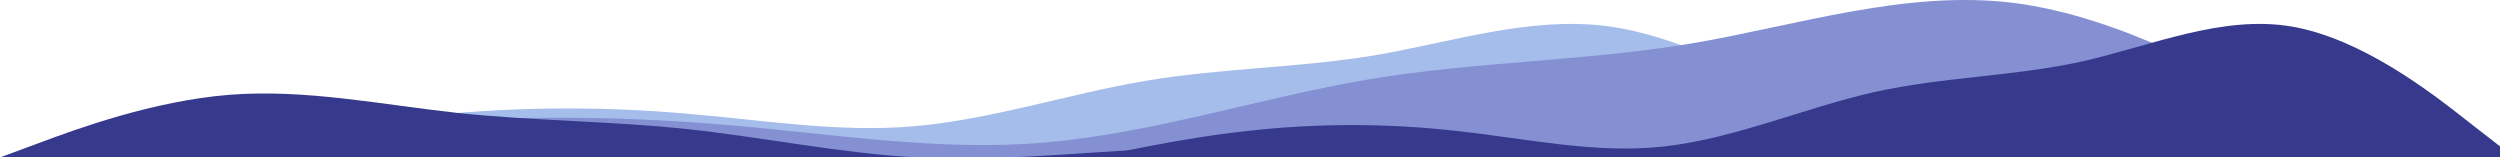
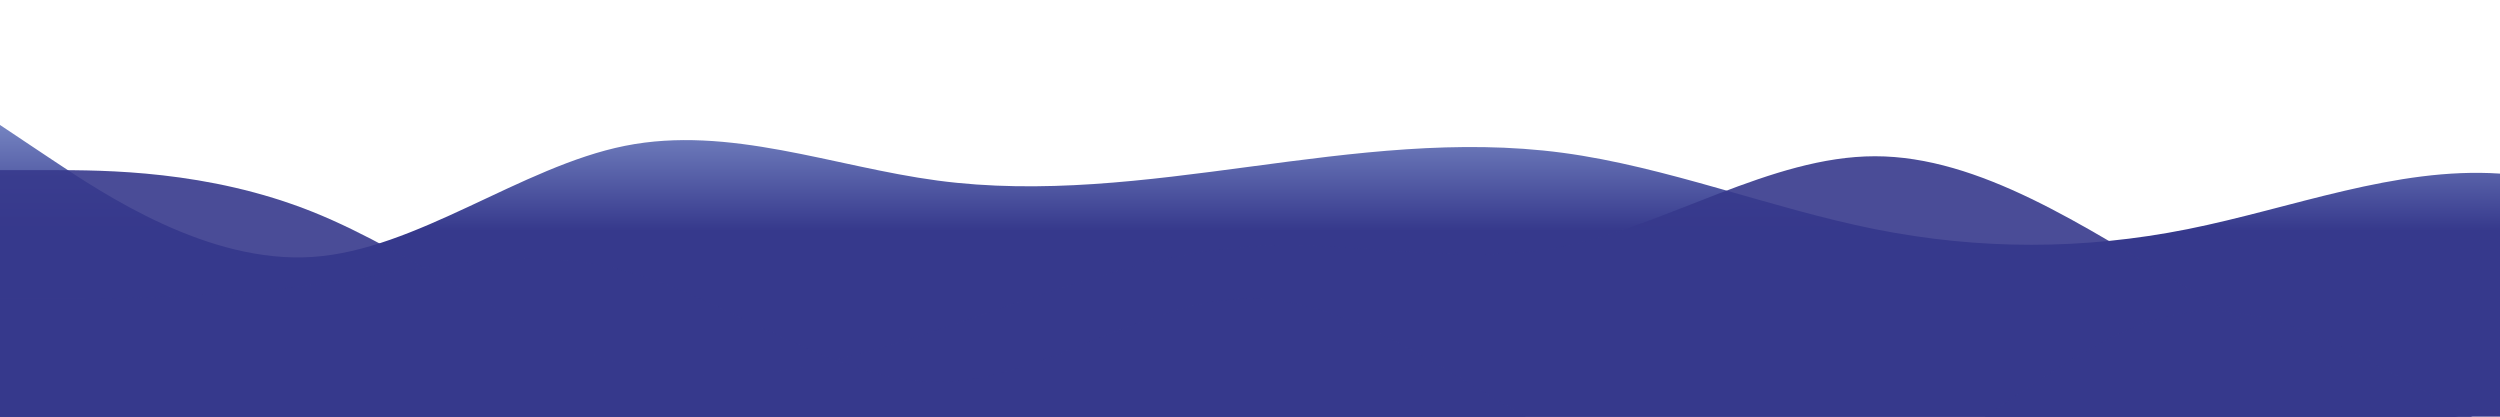
- <svg xmlns="http://www.w3.org/2000/svg" viewBox="0 0 1150 72" fill="none">
-   <path d="M845 58.073L827.302 47.667C809.604 37.15 774.312 16.505 738.71 11.958C703.469 7.578 668.022 19.295 632.935 25.349C597.333 31.291 561.731 31.291 526.645 37.233C491.198 43.287 455.957 55.004 420.355 58.073C385.062 61.142 349.667 55.004 314.065 52.131C278.927 49.145 243.376 49.145 208.29 52.131C172.74 55.004 137.602 61.142 119.543 64.015L102 67H119.698C137.396 67 172.688 67 208.29 67C243.531 67 278.978 67 314.065 67C349.667 67 385.269 67 420.355 67C455.802 67 491.043 67 526.645 67C561.938 67 597.333 67 632.935 67C668.073 67 703.624 67 738.71 67C774.26 67 809.398 67 827.457 67H845V58.073Z" fill="#A5BDEA" />
-   <path d="M1075 65.566L1050.23 51.072C1025.46 36.423 976.056 7.668 926.222 1.334C876.894 -4.766 827.278 11.554 778.167 19.986C728.333 28.262 678.5 28.262 629.389 36.539C579.772 44.971 530.444 61.291 480.611 65.566C431.211 69.84 381.667 61.291 331.833 57.289C282.65 53.131 232.889 53.131 183.778 57.289C134.017 61.291 84.833 69.84 59.556 73.842L35 78H59.772C84.544 78 133.944 78 183.778 78C233.106 78 282.722 78 331.833 78C381.667 78 431.5 78 480.611 78C530.228 78 579.556 78 629.389 78C678.789 78 728.333 78 778.167 78C827.35 78 877.111 78 926.222 78C975.983 78 1025.17 78 1050.44 78H1075V65.566Z" fill="#8490D2" />
-   <path d="M1150 67.319L1133.99 54.869C1117.99 42.286 1086.07 17.587 1053.87 12.146C1021.99 6.906 989.933 20.924 958.2 28.167C926 35.277 893.8 35.277 862.067 42.386C830.007 49.629 798.133 63.648 765.933 67.319C734.013 70.991 702 63.648 669.8 60.21C638.02 56.638 605.867 56.638 574.133 60.21C541.98 63.648 510.2 70.991 493.867 74.429L478 78H494.007C510.013 78 541.933 78 574.133 78C606.007 78 638.067 78 669.8 78C702 78 734.2 78 765.933 78C797.993 78 829.867 78 862.067 78C893.987 78 926 78 958.2 78C989.98 78 1022.13 78 1053.87 78C1086.02 78 1117.8 78 1134.13 78H1150V67.319Z" fill="#36398c" />
-   <path d="M0 72.421L17.579 65.917C35.157 59.343 70.213 46.441 105.575 43.599C140.579 40.861 175.787 48.184 210.637 51.968C246 55.682 281.362 55.682 316.212 59.396C351.421 63.179 386.425 70.502 421.787 72.421C456.842 74.338 492 70.502 527.362 68.707C562.264 66.841 597.575 66.841 632.425 68.707C667.736 70.502 702.637 74.338 720.575 76.134L738 78H720.421C702.842 78 667.787 78 632.425 78C597.421 78 562.212 78 527.362 78C492 78 456.637 78 421.787 78C386.579 78 351.575 78 316.212 78C281.157 78 246 78 210.637 78C175.736 78 140.425 78 105.575 78C70.264 78 35.362 78 17.425 78H0V72.421Z" fill="#36398c" />
+ <svg xmlns="http://www.w3.org/2000/svg" id="wave" style="transform:rotate(0deg); transition: 0.3s" viewBox="0 0 1440 240" version="1.1">
+   <defs>
+     <linearGradient id="sw-gradient-0" x1="0" x2="0" y1="1" y2="0">
+       <stop stop-color="rgba(54, 57, 140, 1)" offset="50%" />
+       <stop stop-color="rgba(165, 189, 234, 1)" offset="100%" />
+     </linearGradient>
+   </defs>
+   <path style="transform:translate(0, 0px); opacity:1" fill="url(#sw-gradient-0)" d="M0,72L30,92C60,112,120,152,180,148C240,144,300,96,360,84C420,72,480,96,540,104C600,112,660,104,720,96C780,88,840,80,900,88C960,96,1020,120,1080,132C1140,144,1200,144,1260,132C1320,120,1380,96,1440,100C1500,104,1560,136,1620,156C1680,176,1740,184,1800,176C1860,168,1920,144,1980,120C2040,96,2100,72,2160,52C2220,32,2280,16,2340,32C2400,48,2460,96,2520,96C2580,96,2640,48,2700,32C2760,16,2820,32,2880,48C2940,64,3000,80,3060,72C3120,64,3180,32,3240,40C3300,48,3360,96,3420,124C3480,152,3540,160,3600,152C3660,144,3720,120,3780,124C3840,128,3900,160,3960,152C4020,144,4080,96,4140,92C4200,88,4260,128,4290,148L4320,168L4320,240L4290,240C4260,240,4200,240,4140,240C4080,240,4020,240,3960,240C3900,240,3840,240,3780,240C3720,240,3660,240,3600,240C3540,240,3480,240,3420,240C3360,240,3300,240,3240,240C3180,240,3120,240,3060,240C3000,240,2940,240,2880,240C2820,240,2760,240,2700,240C2640,240,2580,240,2520,240C2460,240,2400,240,2340,240C2280,240,2220,240,2160,240C2100,240,2040,240,1980,240C1920,240,1860,240,1800,240C1740,240,1680,240,1620,240C1560,240,1500,240,1440,240C1380,240,1320,240,1260,240C1200,240,1140,240,1080,240C1020,240,960,240,900,240C840,240,780,240,720,240C660,240,600,240,540,240C480,240,420,240,360,240C300,240,240,240,180,240C120,240,60,240,30,240L0,240Z" />
+   <defs>
+     <linearGradient id="sw-gradient-1" x1="0" x2="0" y1="1" y2="0">
+       <stop stop-color="rgba(54, 57, 140, 1)" offset="0%" />
+       <stop stop-color="rgba(54, 57, 140, 1)" offset="100%" />
+     </linearGradient>
+   </defs>
+   <path style="transform:translate(0, 50px); opacity:0.9" fill="url(#sw-gradient-1)" d="M0,48L30,48C60,48,120,48,180,72C240,96,300,144,360,160C420,176,480,160,540,140C600,120,660,96,720,92C780,88,840,104,900,92C960,80,1020,40,1080,40C1140,40,1200,80,1260,116C1320,152,1380,184,1440,196C1500,208,1560,200,1620,164C1680,128,1740,64,1800,36C1860,8,1920,16,1980,28C2040,40,2100,56,2160,80C2220,104,2280,136,2340,144C2400,152,2460,136,2520,116C2580,96,2640,72,2700,68C2760,64,2820,80,2880,100C2940,120,3000,144,3060,136C3120,128,3180,88,3240,60C3300,32,3360,16,3420,16C3480,16,3540,32,3600,68C3660,104,3720,160,3780,188C3840,216,3900,216,3960,192C4020,168,4080,120,4140,100C4200,80,4260,88,4290,92L4320,96L4320,240L4290,240C4260,240,4200,240,4140,240C4080,240,4020,240,3960,240C3900,240,3840,240,3780,240C3720,240,3660,240,3600,240C3540,240,3480,240,3420,240C3360,240,3300,240,3240,240C3180,240,3120,240,3060,240C3000,240,2940,240,2880,240C2820,240,2760,240,2700,240C2640,240,2580,240,2520,240C2460,240,2400,240,2340,240C2280,240,2220,240,2160,240C2100,240,2040,240,1980,240C1920,240,1860,240,1800,240C1740,240,1680,240,1620,240C1560,240,1500,240,1440,240C1380,240,1320,240,1260,240C1200,240,1140,240,1080,240C1020,240,960,240,900,240C840,240,780,240,720,240C660,240,600,240,540,240C480,240,420,240,360,240C300,240,240,240,180,240C120,240,60,240,30,240L0,240Z" />
+   <defs>
+     <linearGradient id="sw-gradient-2" x1="0" x2="0" y1="1" y2="0">
+       <stop stop-color="rgba(54, 57, 140, 1)" offset="0%" />
+       <stop stop-color="rgba(54, 57, 140, 1)" offset="100%" />
+     </linearGradient>
+   </defs>
+   <path style="transform:translate(0, 100px); opacity:0.8" fill="url(#sw-gradient-2)" d="M0,72L30,72C60,72,120,72,180,64C240,56,300,40,360,56C420,72,480,120,540,120C600,120,660,72,720,72C780,72,840,120,900,152C960,184,1020,200,1080,176C1140,152,1200,88,1260,80C1320,72,1380,120,1440,148C1500,176,1560,184,1620,164C1680,144,1740,96,1800,80C1860,64,1920,80,1980,84C2040,88,2100,80,2160,76C2220,72,2280,72,2340,84C2400,96,2460,120,2520,108C2580,96,2640,48,2700,40C2760,32,2820,64,2880,80C2940,96,3000,96,3060,84C3120,72,3180,48,3240,60C3300,72,3360,120,3420,148C3480,176,3540,184,3600,160C3660,136,3720,80,3780,56C3840,32,3900,40,3960,44C4020,48,4080,48,4140,52C4200,56,4260,64,4290,68L4320,72L4320,240L4290,240C4260,240,4200,240,4140,240C4080,240,4020,240,3960,240C3900,240,3840,240,3780,240C3720,240,3660,240,3600,240C3540,240,3480,240,3420,240C3360,240,3300,240,3240,240C3180,240,3120,240,3060,240C3000,240,2940,240,2880,240C2820,240,2760,240,2700,240C2640,240,2580,240,2520,240C2460,240,2400,240,2340,240C2280,240,2220,240,2160,240C2100,240,2040,240,1980,240C1920,240,1860,240,1800,240C1740,240,1680,240,1620,240C1560,240,1500,240,1440,240C1380,240,1320,240,1260,240C1200,240,1140,240,1080,240C1020,240,960,240,900,240C840,240,780,240,720,240C660,240,600,240,540,240C480,240,420,240,360,240C300,240,240,240,180,240C120,240,60,240,30,240L0,240Z" />
</svg>
